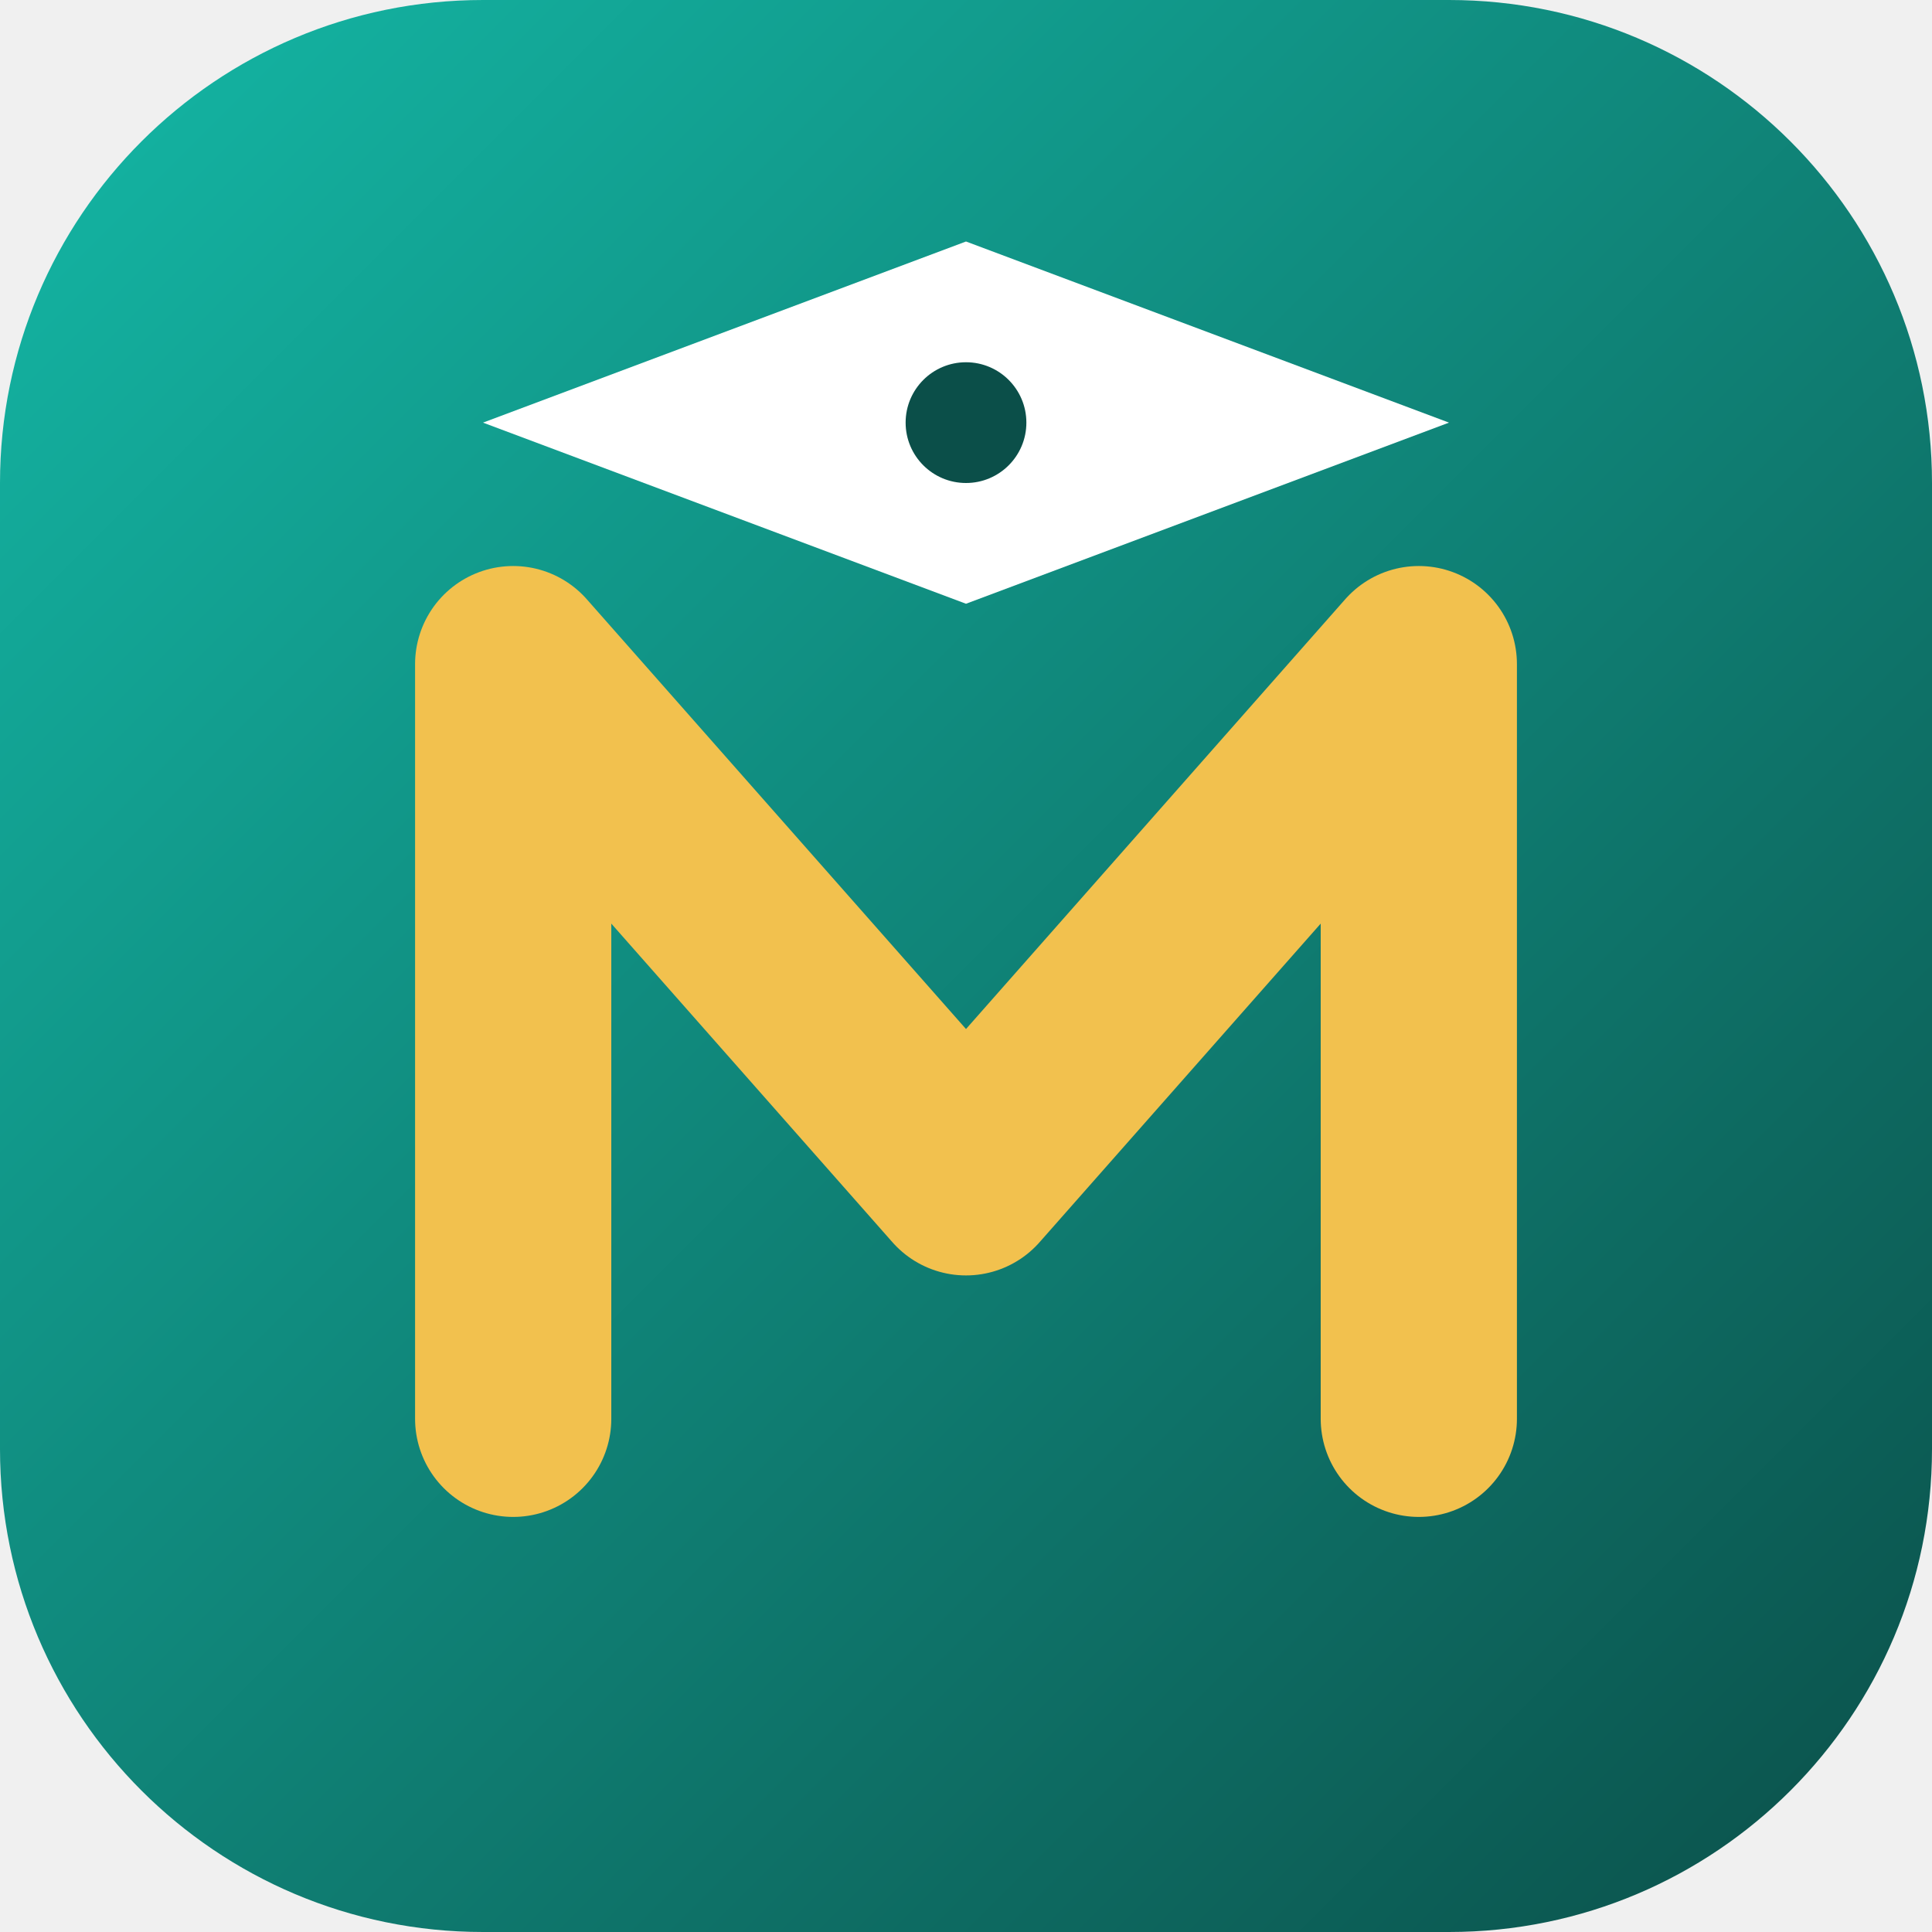
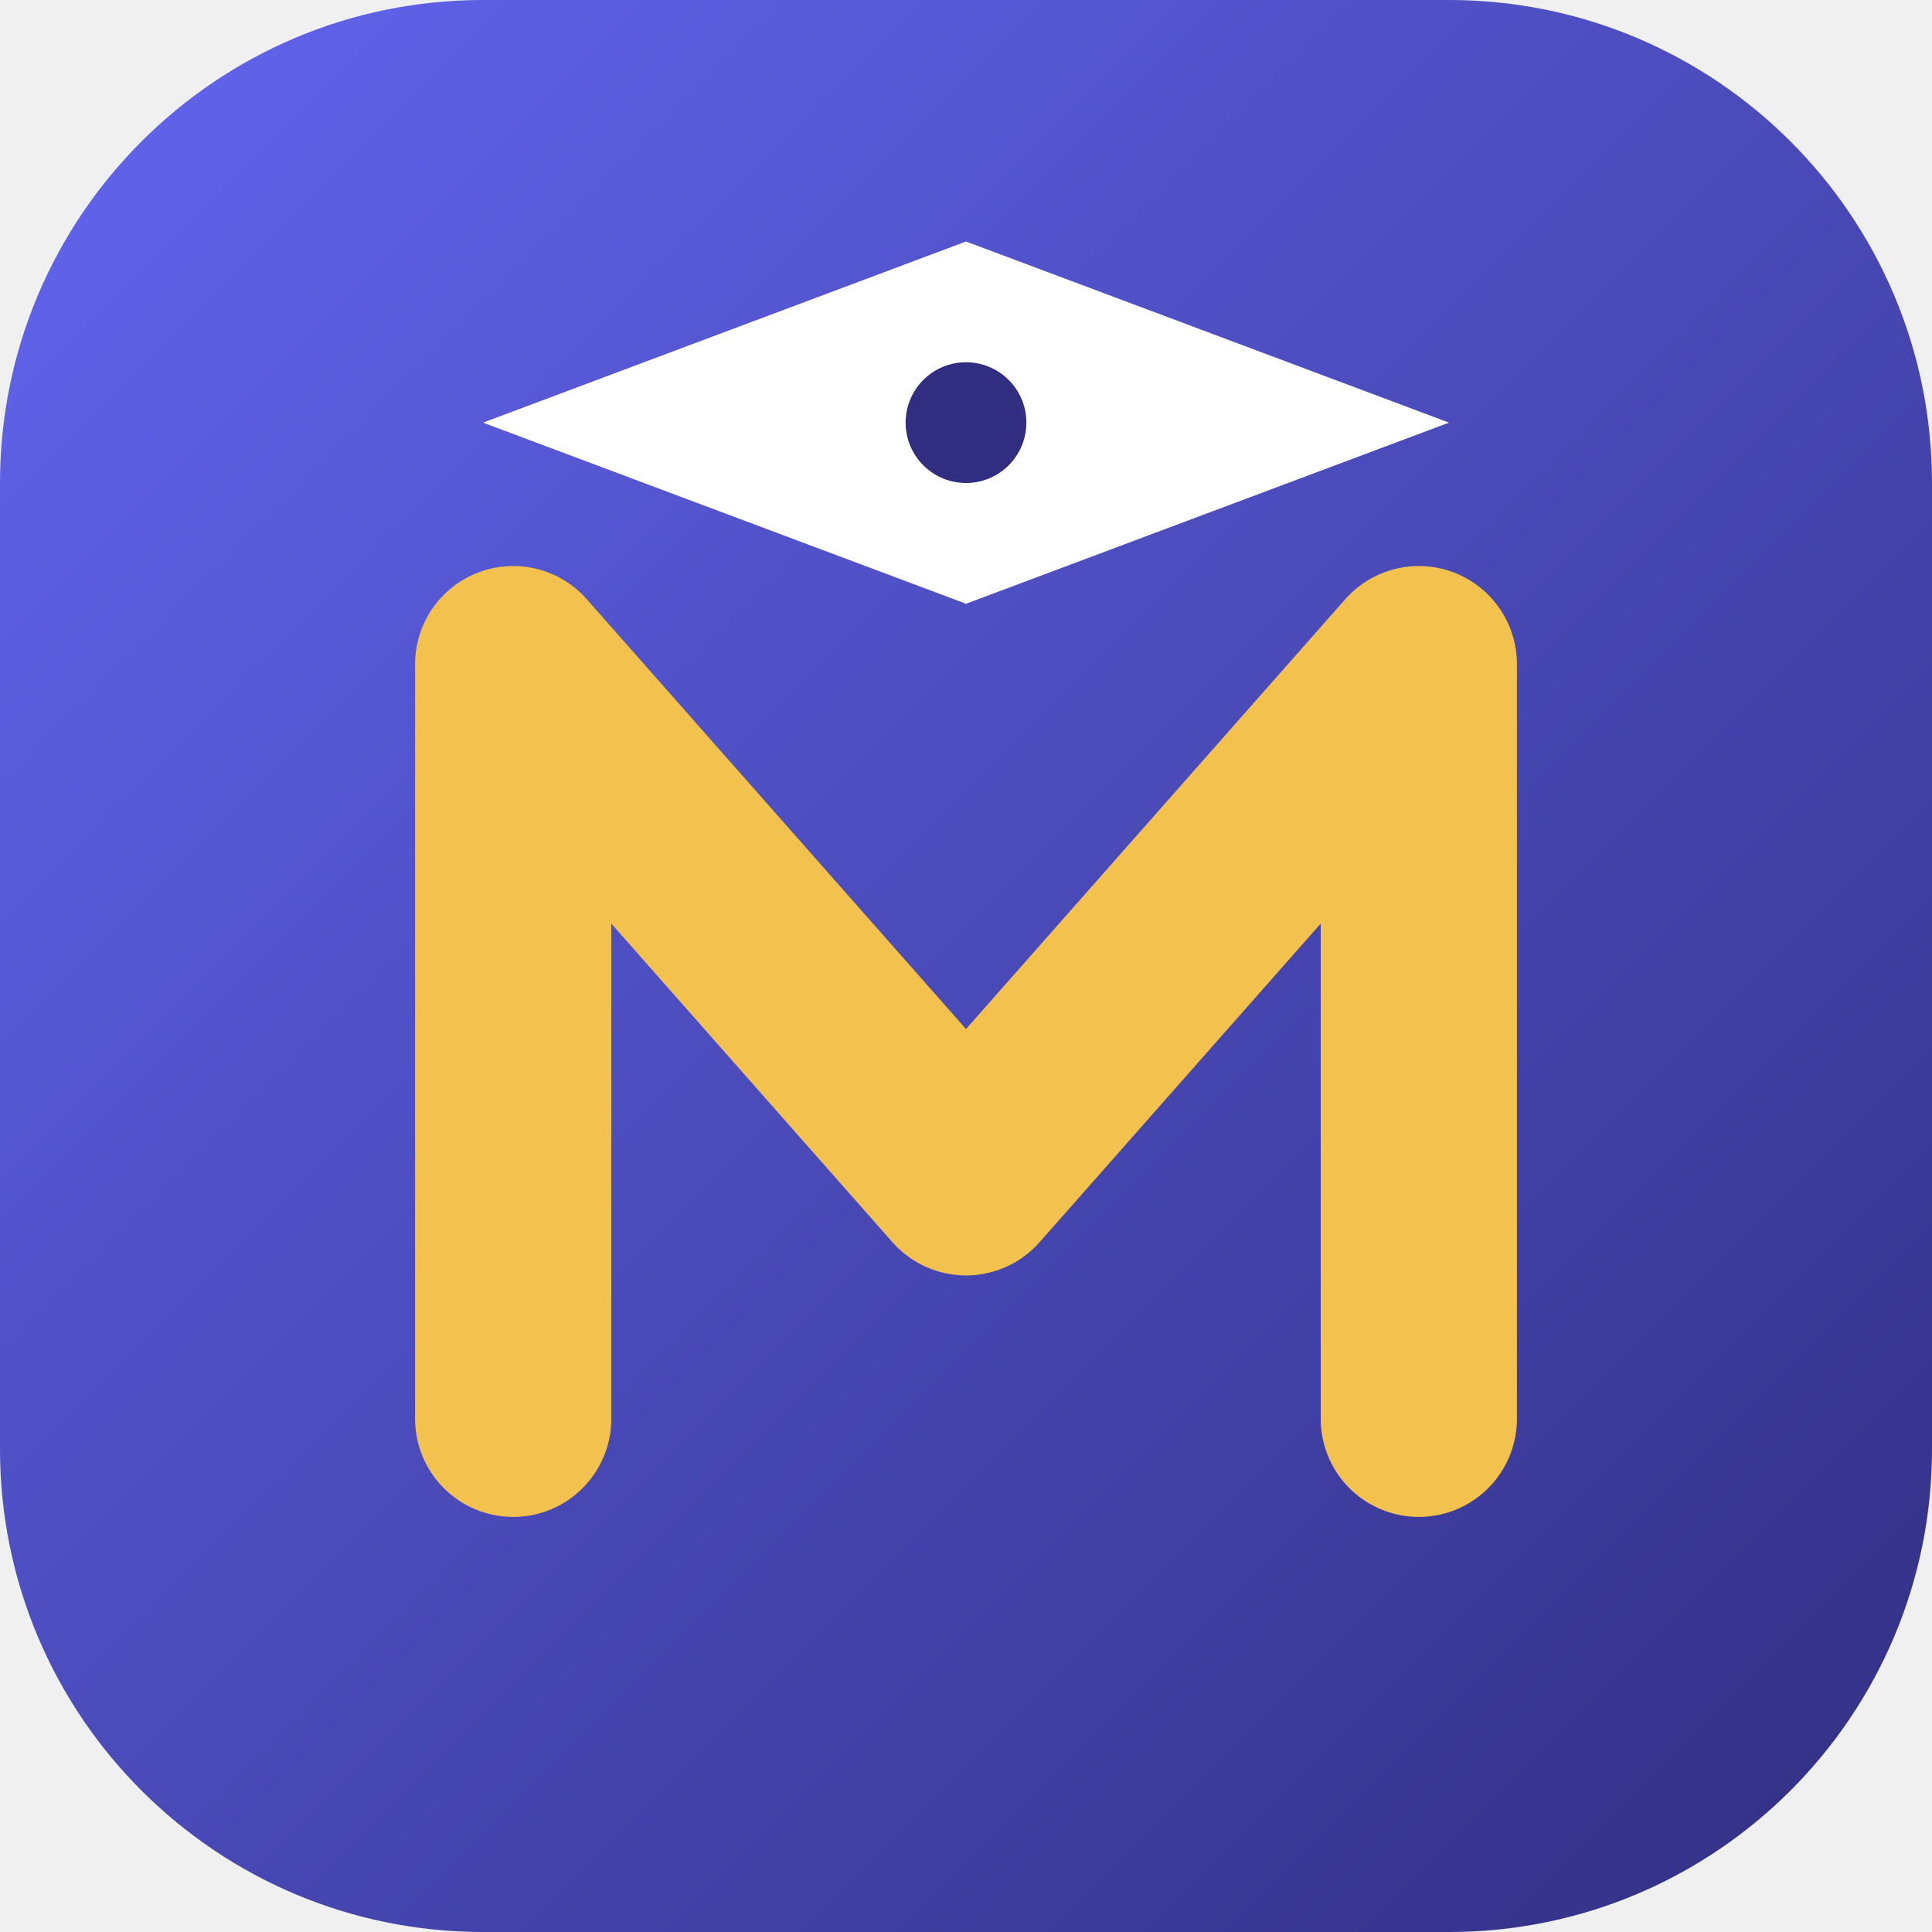
<svg xmlns="http://www.w3.org/2000/svg" viewBox="0 0 64 64">
  <defs>
    <linearGradient id="g" x1="0" y1="0" x2="1" y2="1">
-       <stop offset="0" stop-color="#14b8a6" />
-       <stop offset="1" stop-color="#0b4f49" />
+       <stop offset="0" stop-color="#6366f1" />
+       <stop offset="1" stop-color="#312e81" />
    </linearGradient>
  </defs>
  <rect width="64" height="64" rx="16" fill="url(#g)" />
  <polyline points="17,47 17,22 32,39 47,22 47,47" fill="none" stroke="#f2c14e" stroke-width="6.5" stroke-linecap="round" stroke-linejoin="round" />
  <path d="M32 8 48 14 32 20 16 14Z" fill="#fff" />
-   <circle cx="32" cy="14" r="2" fill="#0b4f49" />
+   <circle cx="32" cy="14" r="2" fill="#312e81" />
</svg>
